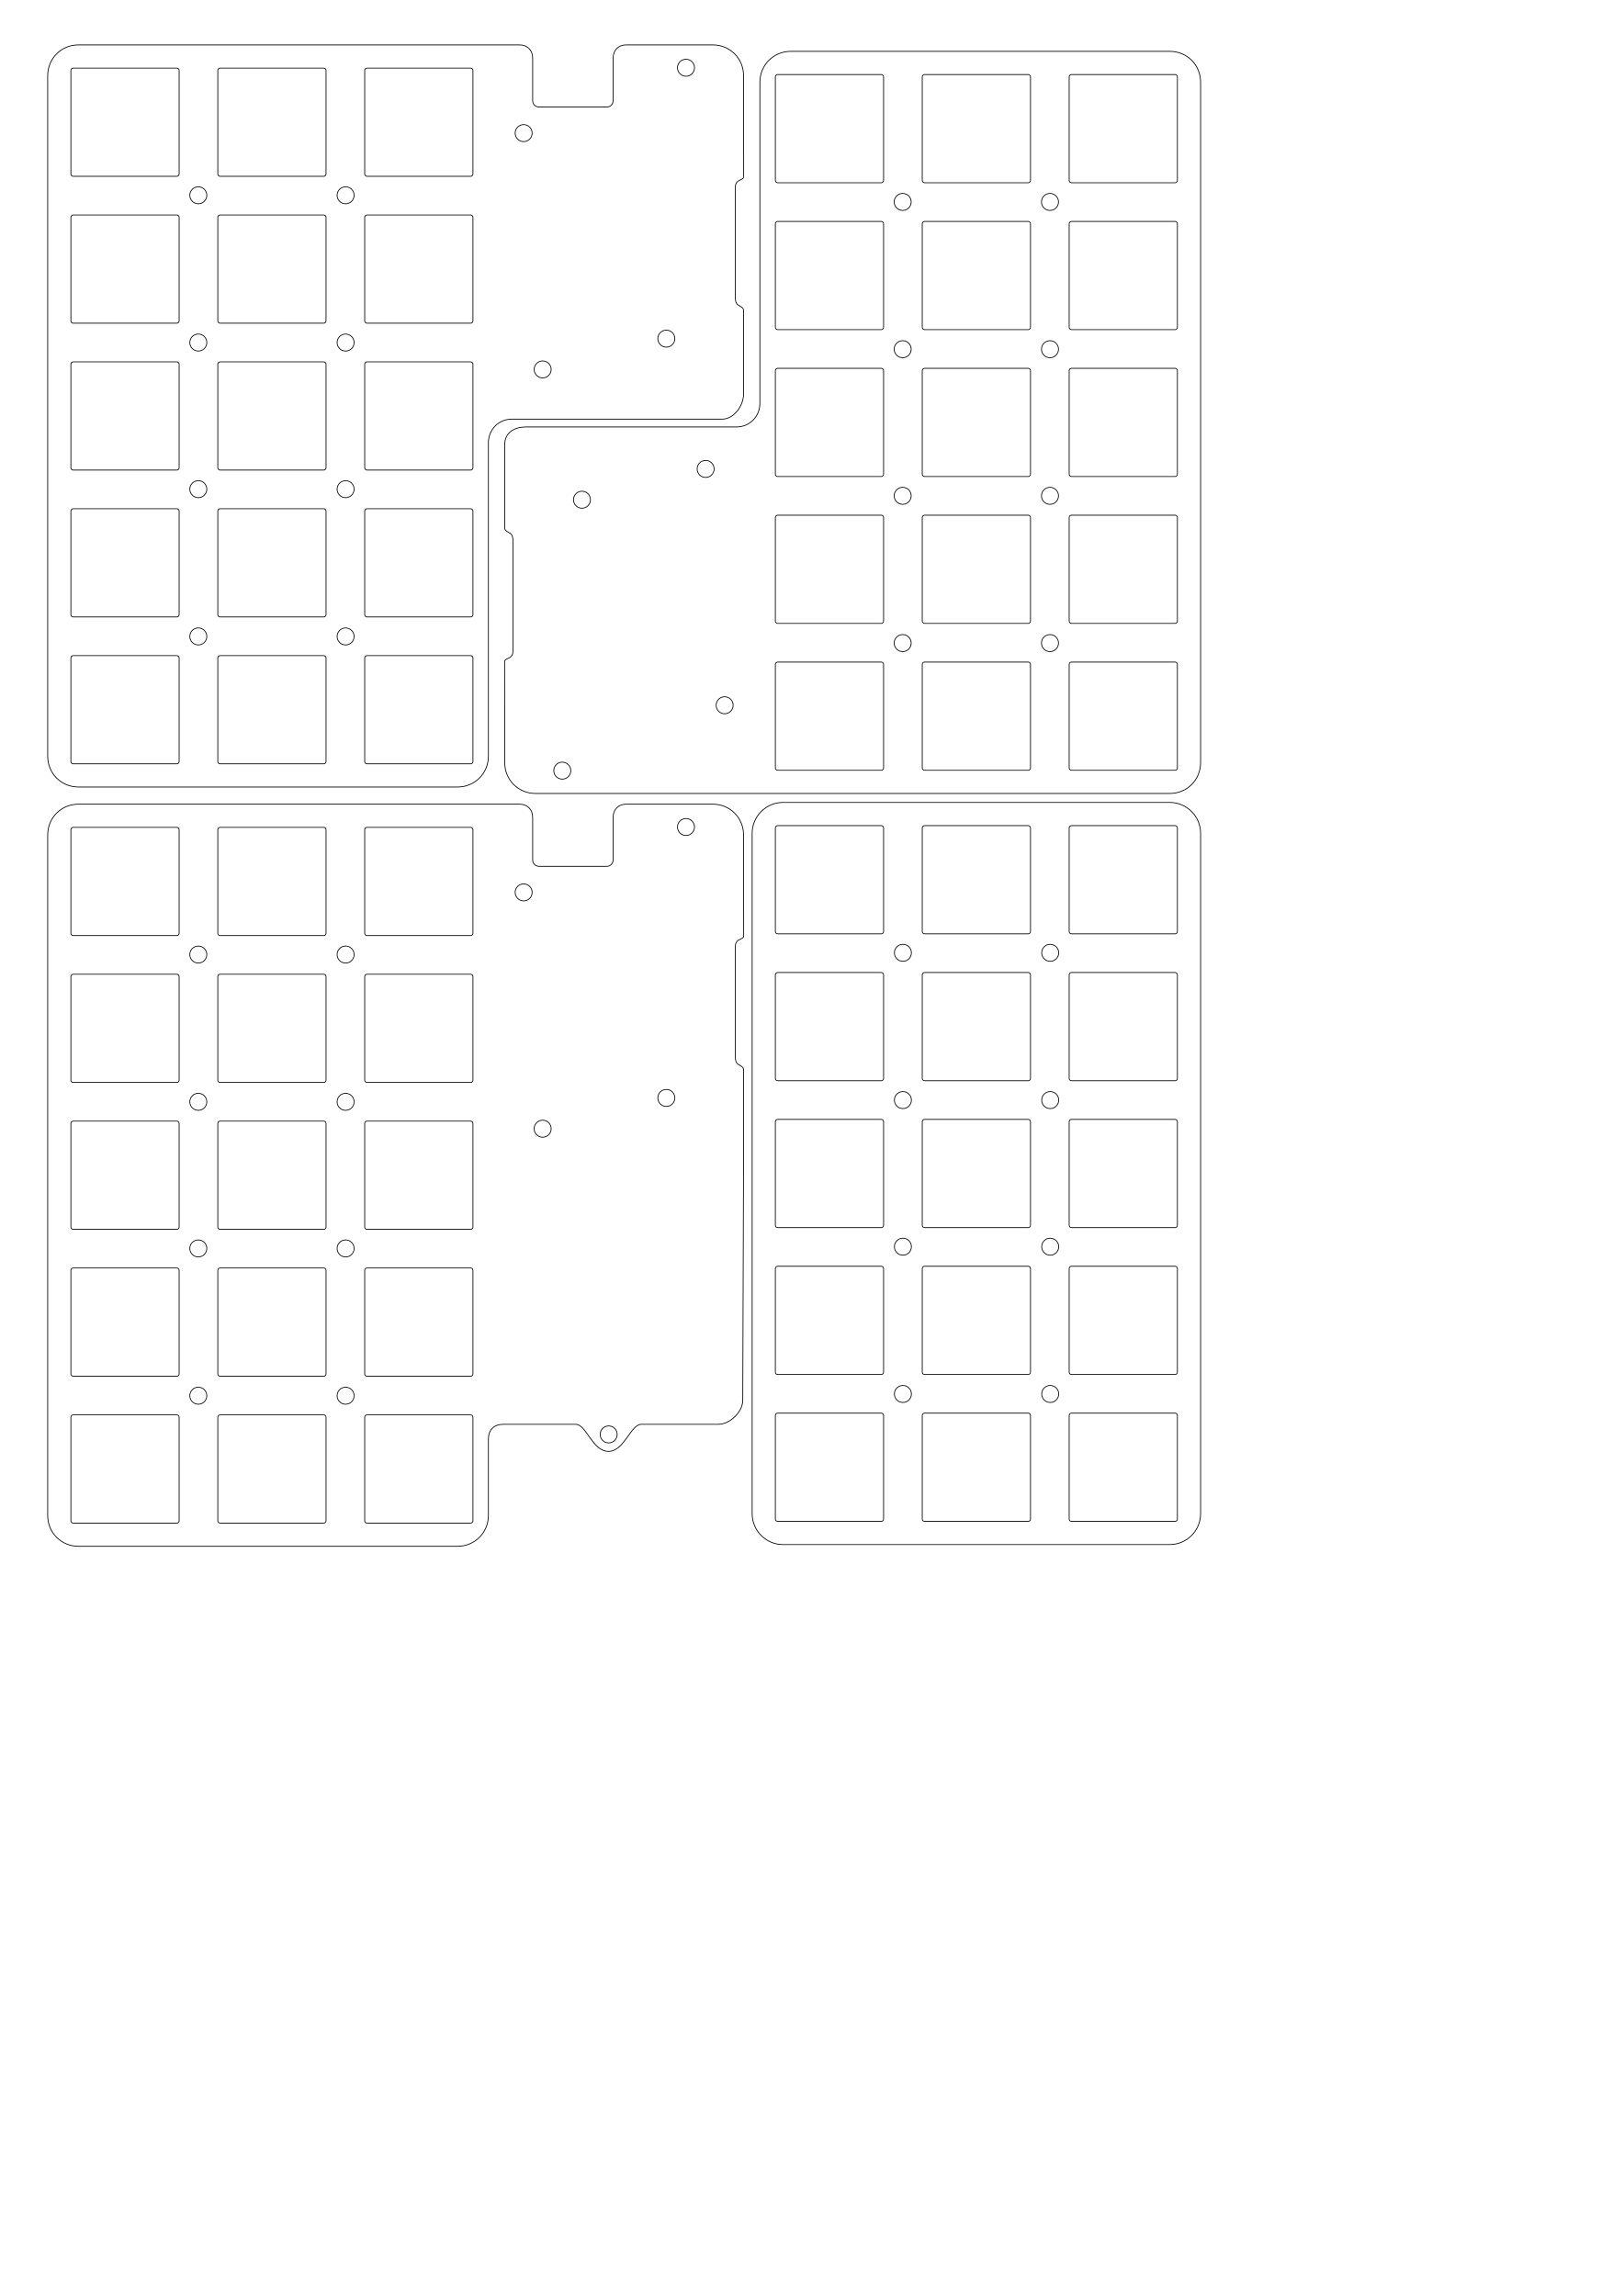
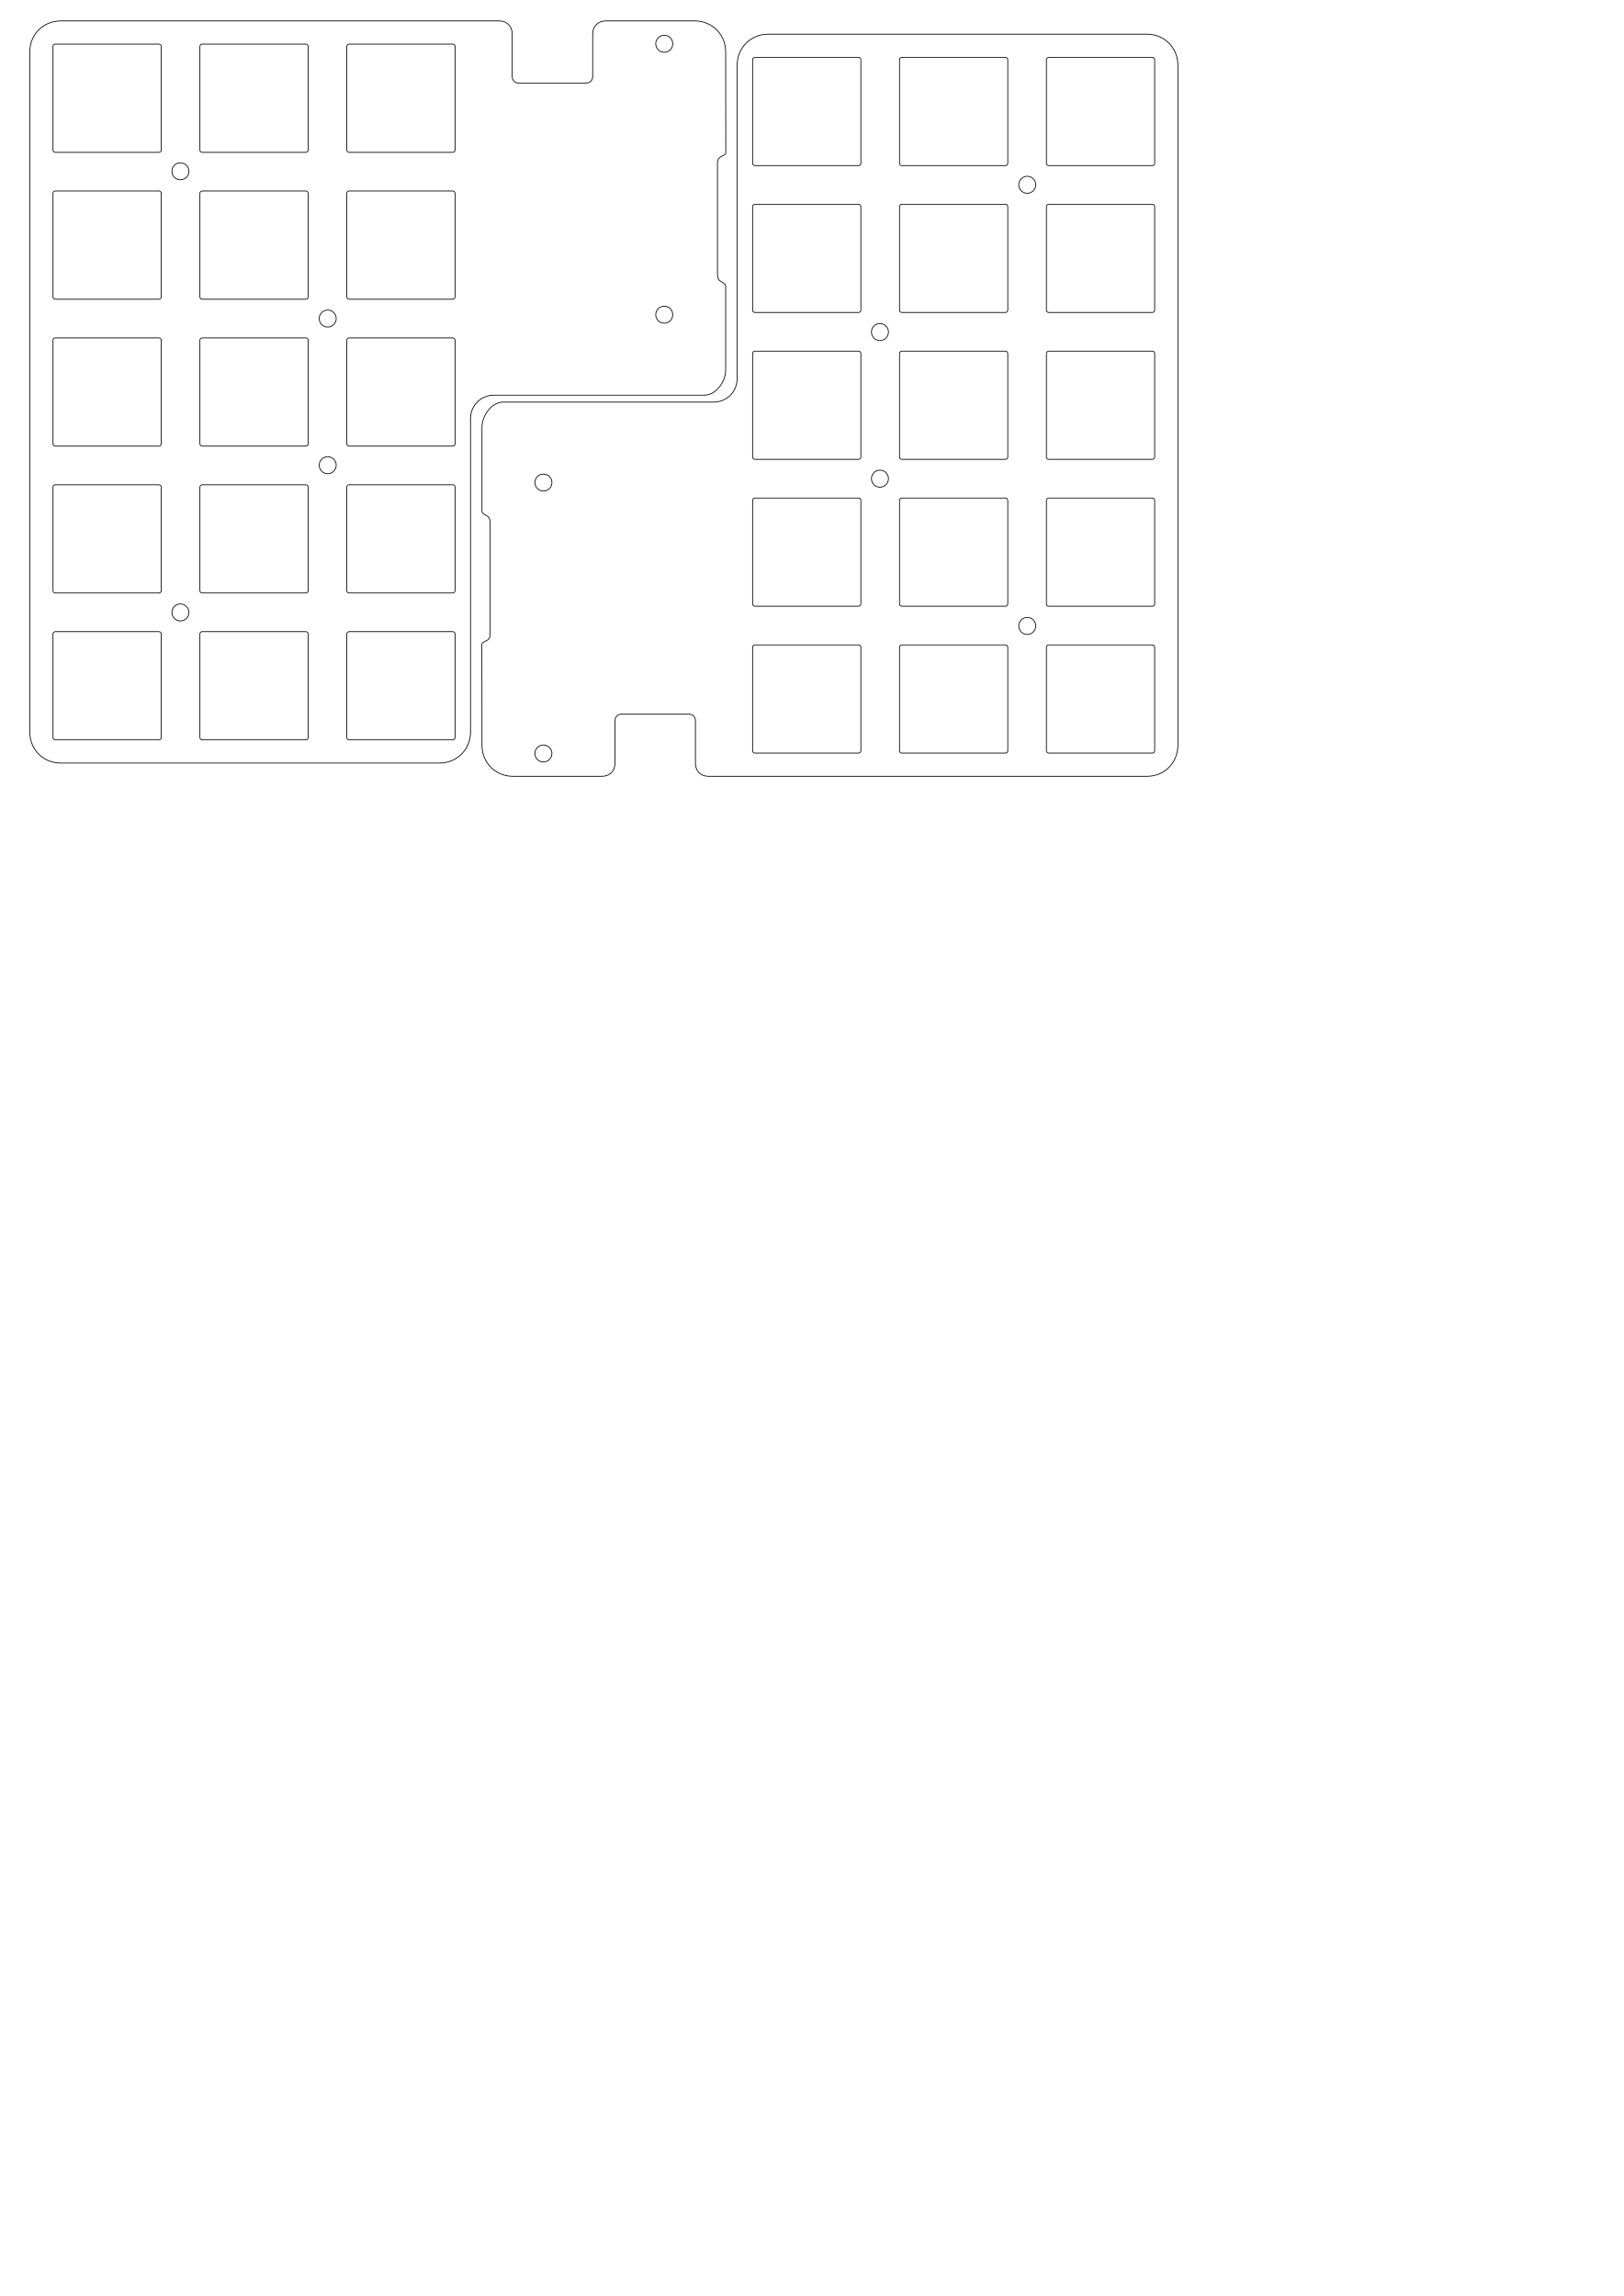
<svg xmlns="http://www.w3.org/2000/svg" width="210mm" height="297mm" viewBox="0 0 210 297" version="1.1" id="svg8">
  <defs id="defs2" />
  <g id="layer1" style="display:inline" />
  <g id="layer2" style="display:inline">
-     <g id="g1430" transform="translate(-109.4325,90.77736)">
-       <g id="g1390">
-         <g id="g1351">
-           <g transform="translate(178.2181,-195.1662)" id="g1329" style="display:inline">
-             <g id="g1293">
-               <g id="g1258">
-                 <g id="g1224">
-                   <g id="g1183" transform="translate(-112.8267,57.62142)">
-                     <g id="g1181">
-                       <g id="g1179">
-                         <path style="fill:none;stroke:#000000;stroke-width:0.1;stroke-linecap:butt;stroke-linejoin:miter;stroke-miterlimit:4;stroke-dasharray:none;stroke-opacity:1" d="m 140.209,195.954 -3e-5,-10.845 c 0,-0.302 -0.407,-0.498 -0.699,-0.666 -0.278,-0.161 -0.36,-0.562 -0.36,-0.86 v -14.479 c 0,-0.253 0.129,-0.566 0.402,-0.724 0.274,-0.158 0.672,-0.268 0.672,-0.514 L 140.209,154.791 c 0,-2.249 -1.752,-4 -4,-4 h -11.177 c -1.003,0 -1.692,0.682 -1.692,1.692 v 5.495 c 0,0.498 -0.352,0.855 -0.855,0.855 h -8.699 c -0.498,0 -0.854,-0.349 -0.854,-0.854 v -5.496 c 0,-1.004 -0.694,-1.692 -1.691,-1.692 H 54.209 c -2.252,0 -4,1.748 -4,4 v 88 c 0,2.25 1.75,4 4,4 l 49,1.8e-4 c 2.24,0 4,-1.771 4,-4 v -9.846 c 0,-1.249 0.725,-1.936 1.962,-1.936 h 9.322 c 1.399,0 2.143,3.5 4.247,3.5 2.057,0 2.85,-3.5 4.253,-3.5 h 9.959 c 1.507,0 3.154,-1.616 3.154,-3.118 z" id="path1131" />
-                         <rect style="fill:none;fill-opacity:1;stroke:#000000;stroke-width:0.1;stroke-miterlimit:4;stroke-dasharray:none;stroke-opacity:1" y="229.791" x="53.209" height="14" width="14" id="rect1133" ry="0.3" />
-                         <rect ry="0.3" id="rect1135" width="14" height="14" x="72.209" y="229.791" style="fill:none;fill-opacity:1;stroke:#000000;stroke-width:0.1;stroke-miterlimit:4;stroke-dasharray:none;stroke-opacity:1" />
-                         <rect style="fill:none;fill-opacity:1;stroke:#000000;stroke-width:0.1;stroke-miterlimit:4;stroke-dasharray:none;stroke-opacity:1" y="229.791" x="91.209" height="14" width="14" id="rect1137" ry="0.3" />
-                         <rect ry="0.3" id="rect1139" width="14" height="14" x="53.209" y="210.791" style="fill:none;fill-opacity:1;stroke:#000000;stroke-width:0.1;stroke-miterlimit:4;stroke-dasharray:none;stroke-opacity:1" />
-                         <rect style="fill:none;fill-opacity:1;stroke:#000000;stroke-width:0.1;stroke-miterlimit:4;stroke-dasharray:none;stroke-opacity:1" y="210.791" x="72.209" height="14" width="14" id="rect1141" ry="0.3" />
-                         <rect ry="0.3" id="rect1143" width="14" height="14" x="91.209" y="210.791" style="fill:none;fill-opacity:1;stroke:#000000;stroke-width:0.1;stroke-miterlimit:4;stroke-dasharray:none;stroke-opacity:1" />
-                         <rect ry="0.3" id="rect1145" width="14" height="14" x="53.209" y="191.791" style="fill:none;fill-opacity:1;stroke:#000000;stroke-width:0.1;stroke-miterlimit:4;stroke-dasharray:none;stroke-opacity:1" />
-                         <rect style="fill:none;fill-opacity:1;stroke:#000000;stroke-width:0.1;stroke-miterlimit:4;stroke-dasharray:none;stroke-opacity:1" y="191.791" x="72.209" height="14" width="14" id="rect1147" ry="0.3" />
-                         <rect ry="0.3" id="rect1149" width="14" height="14" x="91.209" y="191.791" style="fill:none;fill-opacity:1;stroke:#000000;stroke-width:0.1;stroke-miterlimit:4;stroke-dasharray:none;stroke-opacity:1" />
-                         <rect style="fill:none;fill-opacity:1;stroke:#000000;stroke-width:0.1;stroke-miterlimit:4;stroke-dasharray:none;stroke-opacity:1" y="172.791" x="53.209" height="14" width="14" id="rect1151" ry="0.3" />
-                         <rect ry="0.3" id="rect1153" width="14" height="14" x="72.209" y="172.791" style="fill:none;fill-opacity:1;stroke:#000000;stroke-width:0.1;stroke-miterlimit:4;stroke-dasharray:none;stroke-opacity:1" />
-                         <rect style="fill:none;fill-opacity:1;stroke:#000000;stroke-width:0.1;stroke-miterlimit:4;stroke-dasharray:none;stroke-opacity:1" y="172.791" x="91.209" height="14" width="14" id="rect1155" ry="0.3" />
-                         <rect ry="0.3" id="rect1157" width="14" height="14" x="53.209" y="153.791" style="fill:none;fill-opacity:1;stroke:#000000;stroke-width:0.1;stroke-miterlimit:4;stroke-dasharray:none;stroke-opacity:1" />
-                         <rect style="fill:none;fill-opacity:1;stroke:#000000;stroke-width:0.1;stroke-miterlimit:4;stroke-dasharray:none;stroke-opacity:1" y="153.791" x="72.209" height="14" width="14" id="rect1159" ry="0.3" />
-                         <rect ry="0.3" id="rect1161" width="14" height="14" x="91.209" y="153.791" style="fill:none;fill-opacity:1;stroke:#000000;stroke-width:0.1;stroke-miterlimit:4;stroke-dasharray:none;stroke-opacity:1" />
-                         <circle r="1.1" cy="189.294" cx="69.689" id="circle1163" style="fill:none;stroke:#000000;stroke-width:0.1;stroke-miterlimit:4;stroke-dasharray:none;stroke-opacity:1" />
-                         <circle style="fill:none;stroke:#000000;stroke-width:0.1;stroke-miterlimit:4;stroke-dasharray:none;stroke-opacity:1" id="circle1165" cx="88.74" cy="189.295" r="1.1" />
-                         <circle style="fill:none;stroke:#000000;stroke-width:0.1;stroke-miterlimit:4;stroke-dasharray:none;stroke-opacity:1" id="circle1167" cx="69.689" cy="170.245" r="1.1" />
-                         <circle r="1.1" cy="170.245" cx="88.74" id="circle1169" style="fill:none;stroke:#000000;stroke-width:0.1;stroke-miterlimit:4;stroke-dasharray:none;stroke-opacity:1" />
-                         <circle r="1.1" cy="208.26" cx="69.689" id="circle1171" style="fill:none;stroke:#000000;stroke-width:0.1;stroke-miterlimit:4;stroke-dasharray:none;stroke-opacity:1" />
-                         <circle style="fill:none;stroke:#000000;stroke-width:0.1;stroke-miterlimit:4;stroke-dasharray:none;stroke-opacity:1" id="circle1173" cx="88.74" cy="208.261" r="1.1" />
-                         <circle style="fill:none;stroke:#000000;stroke-width:0.1;stroke-miterlimit:4;stroke-dasharray:none;stroke-opacity:1" id="circle1175" cx="69.689" cy="227.31" r="1.1" />
-                         <circle r="1.1" cy="227.311" cx="88.74" id="circle1177" style="fill:none;stroke:#000000;stroke-width:0.1;stroke-miterlimit:4;stroke-dasharray:none;stroke-opacity:1" />
-                       </g>
-                     </g>
-                   </g>
-                   <circle style="fill:none;stroke:#000000;stroke-width:0.1;stroke-miterlimit:4;stroke-dasharray:none;stroke-opacity:1" id="circle1185" cx="19.937" cy="211.367" r="1.1" />
-                   <circle r="1.1" cy="219.825" cx="-1.06" id="circle1187" style="fill:none;stroke:#000000;stroke-width:0.1;stroke-miterlimit:4;stroke-dasharray:none;stroke-opacity:1" />
-                   <circle style="fill:none;stroke:#000000;stroke-width:0.1;stroke-miterlimit:4;stroke-dasharray:none;stroke-opacity:1" id="circle1189" cx="1.4" cy="250.393" r="1.1" />
-                   <circle r="1.1" cy="246.412" cx="17.393" id="circle1191" style="fill:none;stroke:#000000;stroke-width:0.1;stroke-miterlimit:4;stroke-dasharray:none;stroke-opacity:1" />
-                   <circle style="fill:none;stroke:#000000;stroke-width:0.1;stroke-miterlimit:4;stroke-dasharray:none;stroke-opacity:1" id="circle1466" cx="9.937" cy="289.939" r="1.1" />
-                 </g>
-               </g>
-             </g>
+     <g transform="translate(-14.9488,-58.09759)" style="display:inline" id="g1392">
+       <g id="g1365">
+         <g id="g1339">
+           <g id="g1314">
+             <path id="path1396" d="m 106.057,109.212 c 1.497,0 2.746,-1.738 2.746,-3.246 l -3e-5,-10.845 c 0,-0.302 -0.407,-0.498 -0.699,-0.666 -0.278,-0.161 -0.36,-0.562 -0.36,-0.86 v -14.479 c 0,-0.253 0.129,-0.566 0.402,-0.724 0.274,-0.158 0.672,-0.268 0.672,-0.514 l -0.016,-13.074 c 0,-2.249 -1.752,-4 -4,-4 H 93.296 c -1.003,0 -1.692,0.682 -1.692,1.692 v 5.495 c 0,0.498 -0.352,0.855 -0.855,0.855 h -8.699 c -0.498,0 -0.854,-0.349 -0.854,-0.854 v -5.496 c 0,-1.004 -0.694,-1.692 -1.691,-1.692 h -56.702 c -2.252,0 -4,1.748 -4,4 v 88 c 0,2.25 1.75,4 4,4 l 49,1.8e-4 c 2.24,0 4,-1.771 4,-4 m 0,0 V 112.249 c 0,-1.694 1.341,-3.037 3.038,-3.037 h 27.216" style="fill:none;stroke:#000000;stroke-width:0.1;stroke-linecap:butt;stroke-linejoin:miter;stroke-miterlimit:4;stroke-dasharray:none;stroke-opacity:1" />
+             <rect ry="0.3" id="rect1398" width="14" height="14" x="21.803" y="139.804" style="fill:none;fill-opacity:1;stroke:#000000;stroke-width:0.1;stroke-miterlimit:4;stroke-dasharray:none;stroke-opacity:1" />
+             <rect style="fill:none;fill-opacity:1;stroke:#000000;stroke-width:0.1;stroke-miterlimit:4;stroke-dasharray:none;stroke-opacity:1" y="139.804" x="40.803" height="14" width="14" id="rect1400" ry="0.3" />
+             <rect ry="0.3" id="rect1402" width="14" height="14" x="59.803" y="139.804" style="fill:none;fill-opacity:1;stroke:#000000;stroke-width:0.1;stroke-miterlimit:4;stroke-dasharray:none;stroke-opacity:1" />
+             <rect style="fill:none;fill-opacity:1;stroke:#000000;stroke-width:0.1;stroke-miterlimit:4;stroke-dasharray:none;stroke-opacity:1" y="120.804" x="21.803" height="14" width="14" id="rect1404" ry="0.3" />
+             <rect ry="0.3" id="rect1406" width="14" height="14" x="40.803" y="120.804" style="fill:none;fill-opacity:1;stroke:#000000;stroke-width:0.1;stroke-miterlimit:4;stroke-dasharray:none;stroke-opacity:1" />
+             <rect style="fill:none;fill-opacity:1;stroke:#000000;stroke-width:0.1;stroke-miterlimit:4;stroke-dasharray:none;stroke-opacity:1" y="120.804" x="59.803" height="14" width="14" id="rect1408" ry="0.3" />
+             <rect style="fill:none;fill-opacity:1;stroke:#000000;stroke-width:0.1;stroke-miterlimit:4;stroke-dasharray:none;stroke-opacity:1" y="101.804" x="21.803" height="14" width="14" id="rect1410" ry="0.3" />
+             <rect ry="0.3" id="rect1412" width="14" height="14" x="40.803" y="101.804" style="fill:none;fill-opacity:1;stroke:#000000;stroke-width:0.1;stroke-miterlimit:4;stroke-dasharray:none;stroke-opacity:1" />
+             <rect style="fill:none;fill-opacity:1;stroke:#000000;stroke-width:0.1;stroke-miterlimit:4;stroke-dasharray:none;stroke-opacity:1" y="101.804" x="59.803" height="14" width="14" id="rect1414" ry="0.3" />
+             <rect ry="0.3" id="rect1416" width="14" height="14" x="21.803" y="82.804" style="fill:none;fill-opacity:1;stroke:#000000;stroke-width:0.1;stroke-miterlimit:4;stroke-dasharray:none;stroke-opacity:1" />
+             <rect style="fill:none;fill-opacity:1;stroke:#000000;stroke-width:0.1;stroke-miterlimit:4;stroke-dasharray:none;stroke-opacity:1" y="82.804" x="40.803" height="14" width="14" id="rect1418" ry="0.3" />
+             <rect ry="0.3" id="rect1420" width="14" height="14" x="59.803" y="82.804" style="fill:none;fill-opacity:1;stroke:#000000;stroke-width:0.1;stroke-miterlimit:4;stroke-dasharray:none;stroke-opacity:1" />
+             <rect style="fill:none;fill-opacity:1;stroke:#000000;stroke-width:0.1;stroke-miterlimit:4;stroke-dasharray:none;stroke-opacity:1" y="63.804" x="21.803" height="14" width="14" id="rect1422" ry="0.3" />
+             <rect ry="0.3" id="rect1424" width="14" height="14" x="40.803" y="63.804" style="fill:none;fill-opacity:1;stroke:#000000;stroke-width:0.1;stroke-miterlimit:4;stroke-dasharray:none;stroke-opacity:1" />
+             <rect style="fill:none;fill-opacity:1;stroke:#000000;stroke-width:0.1;stroke-miterlimit:4;stroke-dasharray:none;stroke-opacity:1" y="63.804" x="59.803" height="14" width="14" id="rect1426" ry="0.3" />
+             <circle r="1.1" cy="99.307" cx="57.334" id="circle1430" style="fill:none;stroke:#000000;stroke-width:0.1;stroke-miterlimit:4;stroke-dasharray:none;stroke-opacity:1" />
+             <circle r="1.1" cy="80.257" cx="38.283" id="circle1432" style="fill:none;stroke:#000000;stroke-width:0.1;stroke-miterlimit:4;stroke-dasharray:none;stroke-opacity:1" />
+             <circle r="1.1" cy="118.273" cx="57.334" id="circle1438" style="fill:none;stroke:#000000;stroke-width:0.1;stroke-miterlimit:4;stroke-dasharray:none;stroke-opacity:1" />
+             <circle r="1.1" cy="137.323" cx="38.283" id="circle1440" style="fill:none;stroke:#000000;stroke-width:0.1;stroke-miterlimit:4;stroke-dasharray:none;stroke-opacity:1" />
+             <circle style="fill:none;stroke:#000000;stroke-width:0.1;stroke-miterlimit:4;stroke-dasharray:none;stroke-opacity:1" id="circle1450" cx="100.858" cy="63.758" r="1.1" />
+             <circle r="1.1" cy="98.804" cx="100.858" id="circle1456" style="fill:none;stroke:#000000;stroke-width:0.1;stroke-miterlimit:4;stroke-dasharray:none;stroke-opacity:1" />
          </g>
        </g>
      </g>
    </g>
-     <g id="g1313" transform="translate(15.71544,17.96051)">
-       <g id="g1274">
-         <g id="g1236">
-           <g id="g1464" transform="translate(53.0702,-220.5662)" style="display:inline">
-             <g id="g1462">
-               <g id="g1460">
-                 <g id="g1458">
-                   <g transform="translate(-112.8267,57.62142)" id="g1448">
-                     <g id="g1446">
-                       <g id="g1444">
-                         <path id="path1396" d="m 137.463,199.2 c 1.497,0 2.746,-1.738 2.746,-3.246 l -3e-5,-10.845 c 0,-0.302 -0.407,-0.498 -0.699,-0.666 -0.278,-0.161 -0.36,-0.562 -0.36,-0.86 v -14.479 c 0,-0.253 0.129,-0.566 0.402,-0.724 0.274,-0.158 0.672,-0.268 0.672,-0.514 L 140.209,154.791 c 0,-2.249 -1.752,-4 -4,-4 h -11.177 c -1.003,0 -1.692,0.682 -1.692,1.692 v 5.495 c 0,0.498 -0.352,0.855 -0.855,0.855 h -8.699 c -0.498,0 -0.854,-0.349 -0.854,-0.854 v -5.496 c 0,-1.004 -0.694,-1.692 -1.691,-1.692 H 54.209 c -2.252,0 -4,1.748 -4,4 v 88 c 0,2.25 1.75,4 4,4 l 49,1.8e-4 c 2.24,0 4,-1.771 4,-4 m 0,0 v -40.554 c 0,-1.694 1.341,-3.037 3.038,-3.037 h 27.216" style="fill:none;stroke:#000000;stroke-width:0.1;stroke-linecap:butt;stroke-linejoin:miter;stroke-miterlimit:4;stroke-dasharray:none;stroke-opacity:1" />
-                         <rect ry="0.3" id="rect1398" width="14" height="14" x="53.209" y="229.791" style="fill:none;fill-opacity:1;stroke:#000000;stroke-width:0.1;stroke-miterlimit:4;stroke-dasharray:none;stroke-opacity:1" />
-                         <rect style="fill:none;fill-opacity:1;stroke:#000000;stroke-width:0.1;stroke-miterlimit:4;stroke-dasharray:none;stroke-opacity:1" y="229.791" x="72.209" height="14" width="14" id="rect1400" ry="0.3" />
-                         <rect ry="0.3" id="rect1402" width="14" height="14" x="91.209" y="229.791" style="fill:none;fill-opacity:1;stroke:#000000;stroke-width:0.1;stroke-miterlimit:4;stroke-dasharray:none;stroke-opacity:1" />
-                         <rect style="fill:none;fill-opacity:1;stroke:#000000;stroke-width:0.1;stroke-miterlimit:4;stroke-dasharray:none;stroke-opacity:1" y="210.791" x="53.209" height="14" width="14" id="rect1404" ry="0.3" />
-                         <rect ry="0.3" id="rect1406" width="14" height="14" x="72.209" y="210.791" style="fill:none;fill-opacity:1;stroke:#000000;stroke-width:0.1;stroke-miterlimit:4;stroke-dasharray:none;stroke-opacity:1" />
-                         <rect style="fill:none;fill-opacity:1;stroke:#000000;stroke-width:0.1;stroke-miterlimit:4;stroke-dasharray:none;stroke-opacity:1" y="210.791" x="91.209" height="14" width="14" id="rect1408" ry="0.3" />
-                         <rect style="fill:none;fill-opacity:1;stroke:#000000;stroke-width:0.1;stroke-miterlimit:4;stroke-dasharray:none;stroke-opacity:1" y="191.791" x="53.209" height="14" width="14" id="rect1410" ry="0.3" />
-                         <rect ry="0.3" id="rect1412" width="14" height="14" x="72.209" y="191.791" style="fill:none;fill-opacity:1;stroke:#000000;stroke-width:0.1;stroke-miterlimit:4;stroke-dasharray:none;stroke-opacity:1" />
-                         <rect style="fill:none;fill-opacity:1;stroke:#000000;stroke-width:0.1;stroke-miterlimit:4;stroke-dasharray:none;stroke-opacity:1" y="191.791" x="91.209" height="14" width="14" id="rect1414" ry="0.3" />
-                         <rect ry="0.3" id="rect1416" width="14" height="14" x="53.209" y="172.791" style="fill:none;fill-opacity:1;stroke:#000000;stroke-width:0.1;stroke-miterlimit:4;stroke-dasharray:none;stroke-opacity:1" />
-                         <rect style="fill:none;fill-opacity:1;stroke:#000000;stroke-width:0.1;stroke-miterlimit:4;stroke-dasharray:none;stroke-opacity:1" y="172.791" x="72.209" height="14" width="14" id="rect1418" ry="0.3" />
-                         <rect ry="0.3" id="rect1420" width="14" height="14" x="91.209" y="172.791" style="fill:none;fill-opacity:1;stroke:#000000;stroke-width:0.1;stroke-miterlimit:4;stroke-dasharray:none;stroke-opacity:1" />
-                         <rect style="fill:none;fill-opacity:1;stroke:#000000;stroke-width:0.1;stroke-miterlimit:4;stroke-dasharray:none;stroke-opacity:1" y="153.791" x="53.209" height="14" width="14" id="rect1422" ry="0.3" />
-                         <rect ry="0.3" id="rect1424" width="14" height="14" x="72.209" y="153.791" style="fill:none;fill-opacity:1;stroke:#000000;stroke-width:0.1;stroke-miterlimit:4;stroke-dasharray:none;stroke-opacity:1" />
-                         <rect style="fill:none;fill-opacity:1;stroke:#000000;stroke-width:0.1;stroke-miterlimit:4;stroke-dasharray:none;stroke-opacity:1" y="153.791" x="91.209" height="14" width="14" id="rect1426" ry="0.3" />
-                         <circle style="fill:none;stroke:#000000;stroke-width:0.1;stroke-miterlimit:4;stroke-dasharray:none;stroke-opacity:1" id="circle1428" cx="69.689" cy="189.294" r="1.1" />
-                         <circle r="1.1" cy="189.295" cx="88.74" id="circle1430" style="fill:none;stroke:#000000;stroke-width:0.1;stroke-miterlimit:4;stroke-dasharray:none;stroke-opacity:1" />
-                         <circle r="1.1" cy="170.245" cx="69.689" id="circle1432" style="fill:none;stroke:#000000;stroke-width:0.1;stroke-miterlimit:4;stroke-dasharray:none;stroke-opacity:1" />
-                         <circle style="fill:none;stroke:#000000;stroke-width:0.1;stroke-miterlimit:4;stroke-dasharray:none;stroke-opacity:1" id="circle1434" cx="88.74" cy="170.245" r="1.1" />
-                         <circle style="fill:none;stroke:#000000;stroke-width:0.1;stroke-miterlimit:4;stroke-dasharray:none;stroke-opacity:1" id="circle1436" cx="69.689" cy="208.26" r="1.1" />
-                         <circle r="1.1" cy="208.261" cx="88.74" id="circle1438" style="fill:none;stroke:#000000;stroke-width:0.1;stroke-miterlimit:4;stroke-dasharray:none;stroke-opacity:1" />
-                         <circle r="1.1" cy="227.31" cx="69.689" id="circle1440" style="fill:none;stroke:#000000;stroke-width:0.1;stroke-miterlimit:4;stroke-dasharray:none;stroke-opacity:1" />
-                         <circle style="fill:none;stroke:#000000;stroke-width:0.1;stroke-miterlimit:4;stroke-dasharray:none;stroke-opacity:1" id="circle1442" cx="88.74" cy="227.311" r="1.1" />
-                       </g>
-                     </g>
-                   </g>
-                   <circle r="1.1" cy="211.367" cx="19.937" id="circle1450" style="fill:none;stroke:#000000;stroke-width:0.1;stroke-miterlimit:4;stroke-dasharray:none;stroke-opacity:1" />
-                   <circle style="fill:none;stroke:#000000;stroke-width:0.1;stroke-miterlimit:4;stroke-dasharray:none;stroke-opacity:1" id="circle1452" cx="-1.06" cy="219.825" r="1.1" />
-                   <circle r="1.1" cy="250.393" cx="1.4" id="circle1454" style="fill:none;stroke:#000000;stroke-width:0.1;stroke-miterlimit:4;stroke-dasharray:none;stroke-opacity:1" />
-                   <circle style="fill:none;stroke:#000000;stroke-width:0.1;stroke-miterlimit:4;stroke-dasharray:none;stroke-opacity:1" id="circle1456" cx="17.393" cy="246.412" r="1.1" />
-                 </g>
-               </g>
-             </g>
-           </g>
-         </g>
-       </g>
-     </g>
-     <g transform="translate(-486.6184,56.55358)" style="display:inline" id="g1590">
-       <g transform="translate(583.8472,-153.7049)" id="g1107">
-         <g id="g1105">
-           <g id="g1103">
-             <g id="g1101">
-               <g id="g1099">
-                 <g id="g1097">
-                   <rect ry="4" style="fill:none;fill-opacity:1;stroke:#000000;stroke-width:0.1;stroke-miterlimit:4;stroke-dasharray:none;stroke-opacity:1" y="200.95" x="0.05" height="96" width="58" id="rect1035" />
-                   <g id="g1070">
-                     <g id="g1068">
-                       <g id="g1066">
-                         <g id="g1064">
-                           <g id="g1048">
-                             <g id="g1046">
-                               <g id="g1044">
-                                 <rect style="fill:none;fill-opacity:1;stroke:#000000;stroke-width:0.1;stroke-miterlimit:4;stroke-dasharray:none;stroke-opacity:1" y="279.95" x="3.05" height="14" width="14" id="rect1037" ry="0.3" />
-                                 <rect ry="0.3" id="rect1039" width="14" height="14" x="22.05" y="279.95" style="fill:none;fill-opacity:1;stroke:#000000;stroke-width:0.1;stroke-miterlimit:4;stroke-dasharray:none;stroke-opacity:1" />
-                                 <rect style="fill:none;fill-opacity:1;stroke:#000000;stroke-width:0.1;stroke-miterlimit:4;stroke-dasharray:none;stroke-opacity:1" y="279.95" x="41.05" height="14" width="14" id="rect1041" ry="0.3" />
-                               </g>
-                             </g>
-                           </g>
-                           <g transform="translate(4.8428774e-8,-19.00001)" id="g1062">
-                             <g id="g1060">
-                               <g id="g1058">
-                                 <rect ry="0.3" id="rect1050" width="14" height="14" x="3.05" y="279.95" style="fill:none;fill-opacity:1;stroke:#000000;stroke-width:0.1;stroke-miterlimit:4;stroke-dasharray:none;stroke-opacity:1" />
-                                 <rect style="fill:none;fill-opacity:1;stroke:#000000;stroke-width:0.1;stroke-miterlimit:4;stroke-dasharray:none;stroke-opacity:1" y="279.95" x="22.05" height="14" width="14" id="rect1052" ry="0.3" />
-                                 <rect ry="0.3" id="rect1055" width="14" height="14" x="41.05" y="279.95" style="fill:none;fill-opacity:1;stroke:#000000;stroke-width:0.1;stroke-miterlimit:4;stroke-dasharray:none;stroke-opacity:1" />
-                               </g>
-                             </g>
-                           </g>
-                         </g>
-                       </g>
-                     </g>
-                   </g>
-                   <g transform="translate(4.8428774e-8,-38.00001)" id="g1079">
-                     <rect ry="0.3" id="rect1073" width="14" height="14" x="3.05" y="279.95" style="fill:none;fill-opacity:1;stroke:#000000;stroke-width:0.1;stroke-miterlimit:4;stroke-dasharray:none;stroke-opacity:1" />
-                     <rect style="fill:none;fill-opacity:1;stroke:#000000;stroke-width:0.1;stroke-miterlimit:4;stroke-dasharray:none;stroke-opacity:1" y="279.95" x="22.05" height="14" width="14" id="rect1075" ry="0.3" />
-                     <rect ry="0.3" id="rect1077" width="14" height="14" x="41.05" y="279.95" style="fill:none;fill-opacity:1;stroke:#000000;stroke-width:0.1;stroke-miterlimit:4;stroke-dasharray:none;stroke-opacity:1" />
-                   </g>
-                   <g transform="translate(9.6857548e-8,-57.00002)" id="g1087">
-                     <rect style="fill:none;fill-opacity:1;stroke:#000000;stroke-width:0.1;stroke-miterlimit:4;stroke-dasharray:none;stroke-opacity:1" y="279.95" x="3.05" height="14" width="14" id="rect1081" ry="0.3" />
-                     <rect ry="0.3" id="rect1083" width="14" height="14" x="22.05" y="279.95" style="fill:none;fill-opacity:1;stroke:#000000;stroke-width:0.1;stroke-miterlimit:4;stroke-dasharray:none;stroke-opacity:1" />
-                     <rect style="fill:none;fill-opacity:1;stroke:#000000;stroke-width:0.1;stroke-miterlimit:4;stroke-dasharray:none;stroke-opacity:1" y="279.95" x="41.05" height="14" width="14" id="rect1085" ry="0.3" />
-                   </g>
-                   <g id="g1095" transform="translate(4.8428774e-8,-76.00001)">
-                     <rect ry="0.3" id="rect1089" width="14" height="14" x="3.05" y="279.95" style="fill:none;fill-opacity:1;stroke:#000000;stroke-width:0.1;stroke-miterlimit:4;stroke-dasharray:none;stroke-opacity:1" />
-                     <rect style="fill:none;fill-opacity:1;stroke:#000000;stroke-width:0.1;stroke-miterlimit:4;stroke-dasharray:none;stroke-opacity:1" y="279.95" x="22.05" height="14" width="14" id="rect1091" ry="0.3" />
-                     <rect ry="0.3" id="rect1093" width="14" height="14" x="41.05" y="279.95" style="fill:none;fill-opacity:1;stroke:#000000;stroke-width:0.1;stroke-miterlimit:4;stroke-dasharray:none;stroke-opacity:1" />
-                   </g>
-                 </g>
-               </g>
-             </g>
-           </g>
-         </g>
-       </g>
-       <circle style="fill:none;stroke:#000000;stroke-width:0.1;stroke-miterlimit:4;stroke-dasharray:none;stroke-opacity:1" id="circle1109" cx="603.395" cy="85.748" r="1.1" />
-       <circle r="1.1" cy="85.749" cx="622.446" id="circle1111" style="fill:none;stroke:#000000;stroke-width:0.1;stroke-miterlimit:4;stroke-dasharray:none;stroke-opacity:1" />
-       <circle r="1.1" cy="66.698" cx="603.395" id="circle1113" style="fill:none;stroke:#000000;stroke-width:0.1;stroke-miterlimit:4;stroke-dasharray:none;stroke-opacity:1" />
-       <circle style="fill:none;stroke:#000000;stroke-width:0.1;stroke-miterlimit:4;stroke-dasharray:none;stroke-opacity:1" id="circle1115" cx="622.446" cy="66.699" r="1.1" />
-       <circle style="fill:none;stroke:#000000;stroke-width:0.1;stroke-miterlimit:4;stroke-dasharray:none;stroke-opacity:1" id="circle1117" cx="603.395" cy="104.714" r="1.1" />
-       <circle r="1.1" cy="104.715" cx="622.446" id="circle1119" style="fill:none;stroke:#000000;stroke-width:0.1;stroke-miterlimit:4;stroke-dasharray:none;stroke-opacity:1" />
-       <circle r="1.1" cy="123.764" cx="603.395" id="circle1121" style="fill:none;stroke:#000000;stroke-width:0.1;stroke-miterlimit:4;stroke-dasharray:none;stroke-opacity:1" />
-       <circle style="fill:none;stroke:#000000;stroke-width:0.1;stroke-miterlimit:4;stroke-dasharray:none;stroke-opacity:1" id="circle1123" cx="622.446" cy="123.764" r="1.1" />
-     </g>
-     <g transform="rotate(180,82.85828,66.08069)" style="display:inline" id="g1679">
-       <g id="g1063" transform="translate(73.0554,-178.8913)">
-         <g id="g1061">
-           <g id="g1059">
-             <g id="g1057">
-               <g transform="translate(-112.8267,57.62142)" id="g1047">
-                 <g id="g1045">
-                   <g id="g1043">
-                     <path id="path995" d="m 137.463,198.2 c 1.497,0 2.746,-0.738 2.746,-2.246 l -3e-5,-10.845 c 0,-0.302 -0.407,-0.498 -0.699,-0.666 -0.278,-0.161 -0.36,-0.562 -0.36,-0.86 v -14.479 c 0,-0.253 0.129,-0.566 0.402,-0.724 0.274,-0.158 0.672,-0.268 0.672,-0.514 L 140.209,154.791 c 0,-2.249 -1.752,-4 -4,-4 h -11.177 m -17.823,92 v -41.554 c 0,-1.694 1.341,-3.038 3.038,-3.038 h 27.216 m -30.254,44.591 c 0,2.229 -1.76,4 -4,4 L 54.209,246.791 c -2.25,0 -4,-1.75 -4,-4 v -88 c 0,-2.252 1.748,-4 4,-4 H 111.242 125.032" style="fill:none;stroke:#000000;stroke-width:0.1;stroke-linecap:butt;stroke-linejoin:miter;stroke-miterlimit:4;stroke-dasharray:none;stroke-opacity:1" />
-                     <rect ry="0.3" id="rect997" width="14" height="14" x="53.209" y="229.791" style="fill:none;fill-opacity:1;stroke:#000000;stroke-width:0.1;stroke-miterlimit:4;stroke-dasharray:none;stroke-opacity:1" />
-                     <rect style="fill:none;fill-opacity:1;stroke:#000000;stroke-width:0.1;stroke-miterlimit:4;stroke-dasharray:none;stroke-opacity:1" y="229.791" x="72.209" height="14" width="14" id="rect999" ry="0.3" />
-                     <rect ry="0.3" id="rect1001" width="14" height="14" x="91.209" y="229.791" style="fill:none;fill-opacity:1;stroke:#000000;stroke-width:0.1;stroke-miterlimit:4;stroke-dasharray:none;stroke-opacity:1" />
-                     <rect style="fill:none;fill-opacity:1;stroke:#000000;stroke-width:0.1;stroke-miterlimit:4;stroke-dasharray:none;stroke-opacity:1" y="210.791" x="53.209" height="14" width="14" id="rect1003" ry="0.3" />
-                     <rect ry="0.3" id="rect1005" width="14" height="14" x="72.209" y="210.791" style="fill:none;fill-opacity:1;stroke:#000000;stroke-width:0.1;stroke-miterlimit:4;stroke-dasharray:none;stroke-opacity:1" />
-                     <rect style="fill:none;fill-opacity:1;stroke:#000000;stroke-width:0.1;stroke-miterlimit:4;stroke-dasharray:none;stroke-opacity:1" y="210.791" x="91.209" height="14" width="14" id="rect1007" ry="0.3" />
-                     <rect style="fill:none;fill-opacity:1;stroke:#000000;stroke-width:0.1;stroke-miterlimit:4;stroke-dasharray:none;stroke-opacity:1" y="191.791" x="53.209" height="14" width="14" id="rect1009" ry="0.3" />
-                     <rect ry="0.3" id="rect1011" width="14" height="14" x="72.209" y="191.791" style="fill:none;fill-opacity:1;stroke:#000000;stroke-width:0.1;stroke-miterlimit:4;stroke-dasharray:none;stroke-opacity:1" />
-                     <rect style="fill:none;fill-opacity:1;stroke:#000000;stroke-width:0.1;stroke-miterlimit:4;stroke-dasharray:none;stroke-opacity:1" y="191.791" x="91.209" height="14" width="14" id="rect1013" ry="0.3" />
-                     <rect ry="0.3" id="rect1015" width="14" height="14" x="53.209" y="172.791" style="fill:none;fill-opacity:1;stroke:#000000;stroke-width:0.1;stroke-miterlimit:4;stroke-dasharray:none;stroke-opacity:1" />
-                     <rect style="fill:none;fill-opacity:1;stroke:#000000;stroke-width:0.1;stroke-miterlimit:4;stroke-dasharray:none;stroke-opacity:1" y="172.791" x="72.209" height="14" width="14" id="rect1017" ry="0.3" />
-                     <rect ry="0.3" id="rect1019" width="14" height="14" x="91.209" y="172.791" style="fill:none;fill-opacity:1;stroke:#000000;stroke-width:0.1;stroke-miterlimit:4;stroke-dasharray:none;stroke-opacity:1" />
-                     <rect style="fill:none;fill-opacity:1;stroke:#000000;stroke-width:0.1;stroke-miterlimit:4;stroke-dasharray:none;stroke-opacity:1" y="153.791" x="53.209" height="14" width="14" id="rect1021" ry="0.3" />
-                     <rect ry="0.3" id="rect1023" width="14" height="14" x="72.209" y="153.791" style="fill:none;fill-opacity:1;stroke:#000000;stroke-width:0.1;stroke-miterlimit:4;stroke-dasharray:none;stroke-opacity:1" />
-                     <rect style="fill:none;fill-opacity:1;stroke:#000000;stroke-width:0.1;stroke-miterlimit:4;stroke-dasharray:none;stroke-opacity:1" y="153.791" x="91.209" height="14" width="14" id="rect1025" ry="0.3" />
-                     <circle style="fill:none;stroke:#000000;stroke-width:0.1;stroke-miterlimit:4;stroke-dasharray:none;stroke-opacity:1" id="circle1027" cx="69.689" cy="189.294" r="1.1" />
-                     <circle r="1.1" cy="189.295" cx="88.74" id="circle1029" style="fill:none;stroke:#000000;stroke-width:0.1;stroke-miterlimit:4;stroke-dasharray:none;stroke-opacity:1" />
-                     <circle r="1.1" cy="170.245" cx="69.689" id="circle1031" style="fill:none;stroke:#000000;stroke-width:0.1;stroke-miterlimit:4;stroke-dasharray:none;stroke-opacity:1" />
-                     <circle style="fill:none;stroke:#000000;stroke-width:0.1;stroke-miterlimit:4;stroke-dasharray:none;stroke-opacity:1" id="circle1033" cx="88.74" cy="170.245" r="1.1" />
-                     <circle style="fill:none;stroke:#000000;stroke-width:0.1;stroke-miterlimit:4;stroke-dasharray:none;stroke-opacity:1" id="circle1035" cx="69.689" cy="208.26" r="1.1" />
-                     <circle r="1.1" cy="208.261" cx="88.74" id="circle1037" style="fill:none;stroke:#000000;stroke-width:0.1;stroke-miterlimit:4;stroke-dasharray:none;stroke-opacity:1" />
-                     <circle r="1.1" cy="227.31" cx="69.689" id="circle1039" style="fill:none;stroke:#000000;stroke-width:0.1;stroke-miterlimit:4;stroke-dasharray:none;stroke-opacity:1" />
-                     <circle style="fill:none;stroke:#000000;stroke-width:0.1;stroke-miterlimit:4;stroke-dasharray:none;stroke-opacity:1" id="circle1041" cx="88.74" cy="227.311" r="1.1" />
-                   </g>
-                 </g>
-               </g>
-               <circle r="1.1" cy="211.367" cx="19.937" id="circle1049" style="fill:none;stroke:#000000;stroke-width:0.1;stroke-miterlimit:4;stroke-dasharray:none;stroke-opacity:1" />
-               <circle style="fill:none;stroke:#000000;stroke-width:0.1;stroke-miterlimit:4;stroke-dasharray:none;stroke-opacity:1" id="circle1051" cx="-1.06" cy="219.825" r="1.1" />
-               <circle r="1.1" cy="250.393" cx="1.4" id="circle1053" style="fill:none;stroke:#000000;stroke-width:0.1;stroke-miterlimit:4;stroke-dasharray:none;stroke-opacity:1" />
-               <circle style="fill:none;stroke:#000000;stroke-width:0.1;stroke-miterlimit:4;stroke-dasharray:none;stroke-opacity:1" id="circle1055" cx="17.393" cy="246.412" r="1.1" />
-             </g>
+     <g id="g1076" style="display:inline" transform="rotate(180,85.57063,80.61277)">
+       <g id="g1074">
+         <g id="g1072">
+           <g id="g1070">
+             <path style="fill:none;stroke:#000000;stroke-width:0.1;stroke-linecap:butt;stroke-linejoin:miter;stroke-miterlimit:4;stroke-dasharray:none;stroke-opacity:1" d="m 106.057,109.212 c 1.497,0 2.746,-1.738 2.746,-3.246 l -3e-5,-10.845 c 0,-0.302 -0.407,-0.498 -0.699,-0.666 -0.278,-0.161 -0.36,-0.562 -0.36,-0.86 v -14.479 c 0,-0.253 0.129,-0.566 0.402,-0.724 0.274,-0.158 0.672,-0.268 0.672,-0.514 l -0.016,-13.074 c 0,-2.249 -1.752,-4 -4,-4 H 93.296 c -1.003,0 -1.692,0.682 -1.692,1.692 v 5.495 c 0,0.498 -0.352,0.855 -0.855,0.855 h -8.699 c -0.498,0 -0.854,-0.349 -0.854,-0.854 v -5.496 c 0,-1.004 -0.694,-1.692 -1.691,-1.692 h -56.702 c -2.252,0 -4,1.748 -4,4 v 88 c 0,2.25 1.75,4 4,4 l 49,1.8e-4 c 2.24,0 4,-1.771 4,-4 m 0,0 V 112.249 c 0,-1.694 1.341,-3.037 3.038,-3.037 h 27.216" id="path1026" />
+             <rect style="fill:none;fill-opacity:1;stroke:#000000;stroke-width:0.1;stroke-miterlimit:4;stroke-dasharray:none;stroke-opacity:1" y="139.804" x="21.803" height="14" width="14" id="rect1028" ry="0.3" />
+             <rect ry="0.3" id="rect1030" width="14" height="14" x="40.803" y="139.804" style="fill:none;fill-opacity:1;stroke:#000000;stroke-width:0.1;stroke-miterlimit:4;stroke-dasharray:none;stroke-opacity:1" />
+             <rect style="fill:none;fill-opacity:1;stroke:#000000;stroke-width:0.1;stroke-miterlimit:4;stroke-dasharray:none;stroke-opacity:1" y="139.804" x="59.803" height="14" width="14" id="rect1032" ry="0.3" />
+             <rect ry="0.3" id="rect1034" width="14" height="14" x="21.803" y="120.804" style="fill:none;fill-opacity:1;stroke:#000000;stroke-width:0.1;stroke-miterlimit:4;stroke-dasharray:none;stroke-opacity:1" />
+             <rect style="fill:none;fill-opacity:1;stroke:#000000;stroke-width:0.1;stroke-miterlimit:4;stroke-dasharray:none;stroke-opacity:1" y="120.804" x="40.803" height="14" width="14" id="rect1036" ry="0.3" />
+             <rect ry="0.3" id="rect1038" width="14" height="14" x="59.803" y="120.804" style="fill:none;fill-opacity:1;stroke:#000000;stroke-width:0.1;stroke-miterlimit:4;stroke-dasharray:none;stroke-opacity:1" />
+             <rect ry="0.3" id="rect1040" width="14" height="14" x="21.803" y="101.804" style="fill:none;fill-opacity:1;stroke:#000000;stroke-width:0.1;stroke-miterlimit:4;stroke-dasharray:none;stroke-opacity:1" />
+             <rect style="fill:none;fill-opacity:1;stroke:#000000;stroke-width:0.1;stroke-miterlimit:4;stroke-dasharray:none;stroke-opacity:1" y="101.804" x="40.803" height="14" width="14" id="rect1042" ry="0.3" />
+             <rect ry="0.3" id="rect1044" width="14" height="14" x="59.803" y="101.804" style="fill:none;fill-opacity:1;stroke:#000000;stroke-width:0.1;stroke-miterlimit:4;stroke-dasharray:none;stroke-opacity:1" />
+             <rect style="fill:none;fill-opacity:1;stroke:#000000;stroke-width:0.1;stroke-miterlimit:4;stroke-dasharray:none;stroke-opacity:1" y="82.804" x="21.803" height="14" width="14" id="rect1046" ry="0.3" />
+             <rect ry="0.3" id="rect1048" width="14" height="14" x="40.803" y="82.804" style="fill:none;fill-opacity:1;stroke:#000000;stroke-width:0.1;stroke-miterlimit:4;stroke-dasharray:none;stroke-opacity:1" />
+             <rect style="fill:none;fill-opacity:1;stroke:#000000;stroke-width:0.1;stroke-miterlimit:4;stroke-dasharray:none;stroke-opacity:1" y="82.804" x="59.803" height="14" width="14" id="rect1050" ry="0.3" />
+             <rect ry="0.3" id="rect1052" width="14" height="14" x="21.803" y="63.804" style="fill:none;fill-opacity:1;stroke:#000000;stroke-width:0.1;stroke-miterlimit:4;stroke-dasharray:none;stroke-opacity:1" />
+             <rect style="fill:none;fill-opacity:1;stroke:#000000;stroke-width:0.1;stroke-miterlimit:4;stroke-dasharray:none;stroke-opacity:1" y="63.804" x="40.803" height="14" width="14" id="rect1054" ry="0.3" />
+             <rect ry="0.3" id="rect1056" width="14" height="14" x="59.803" y="63.804" style="fill:none;fill-opacity:1;stroke:#000000;stroke-width:0.1;stroke-miterlimit:4;stroke-dasharray:none;stroke-opacity:1" />
+             <circle style="fill:none;stroke:#000000;stroke-width:0.1;stroke-miterlimit:4;stroke-dasharray:none;stroke-opacity:1" id="circle1058" cx="57.334" cy="99.307" r="1.1" />
+             <circle style="fill:none;stroke:#000000;stroke-width:0.1;stroke-miterlimit:4;stroke-dasharray:none;stroke-opacity:1" id="circle1060" cx="38.283" cy="80.257" r="1.1" />
+             <circle style="fill:none;stroke:#000000;stroke-width:0.1;stroke-miterlimit:4;stroke-dasharray:none;stroke-opacity:1" id="circle1062" cx="57.334" cy="118.273" r="1.1" />
+             <circle style="fill:none;stroke:#000000;stroke-width:0.1;stroke-miterlimit:4;stroke-dasharray:none;stroke-opacity:1" id="circle1064" cx="38.283" cy="137.323" r="1.1" />
+             <circle r="1.1" cy="63.758" cx="100.858" id="circle1066" style="fill:none;stroke:#000000;stroke-width:0.1;stroke-miterlimit:4;stroke-dasharray:none;stroke-opacity:1" />
+             <circle style="fill:none;stroke:#000000;stroke-width:0.1;stroke-miterlimit:4;stroke-dasharray:none;stroke-opacity:1" id="circle1068" cx="100.858" cy="98.804" r="1.1" />
          </g>
        </g>
      </g>
    </g>
  </g>
</svg>
